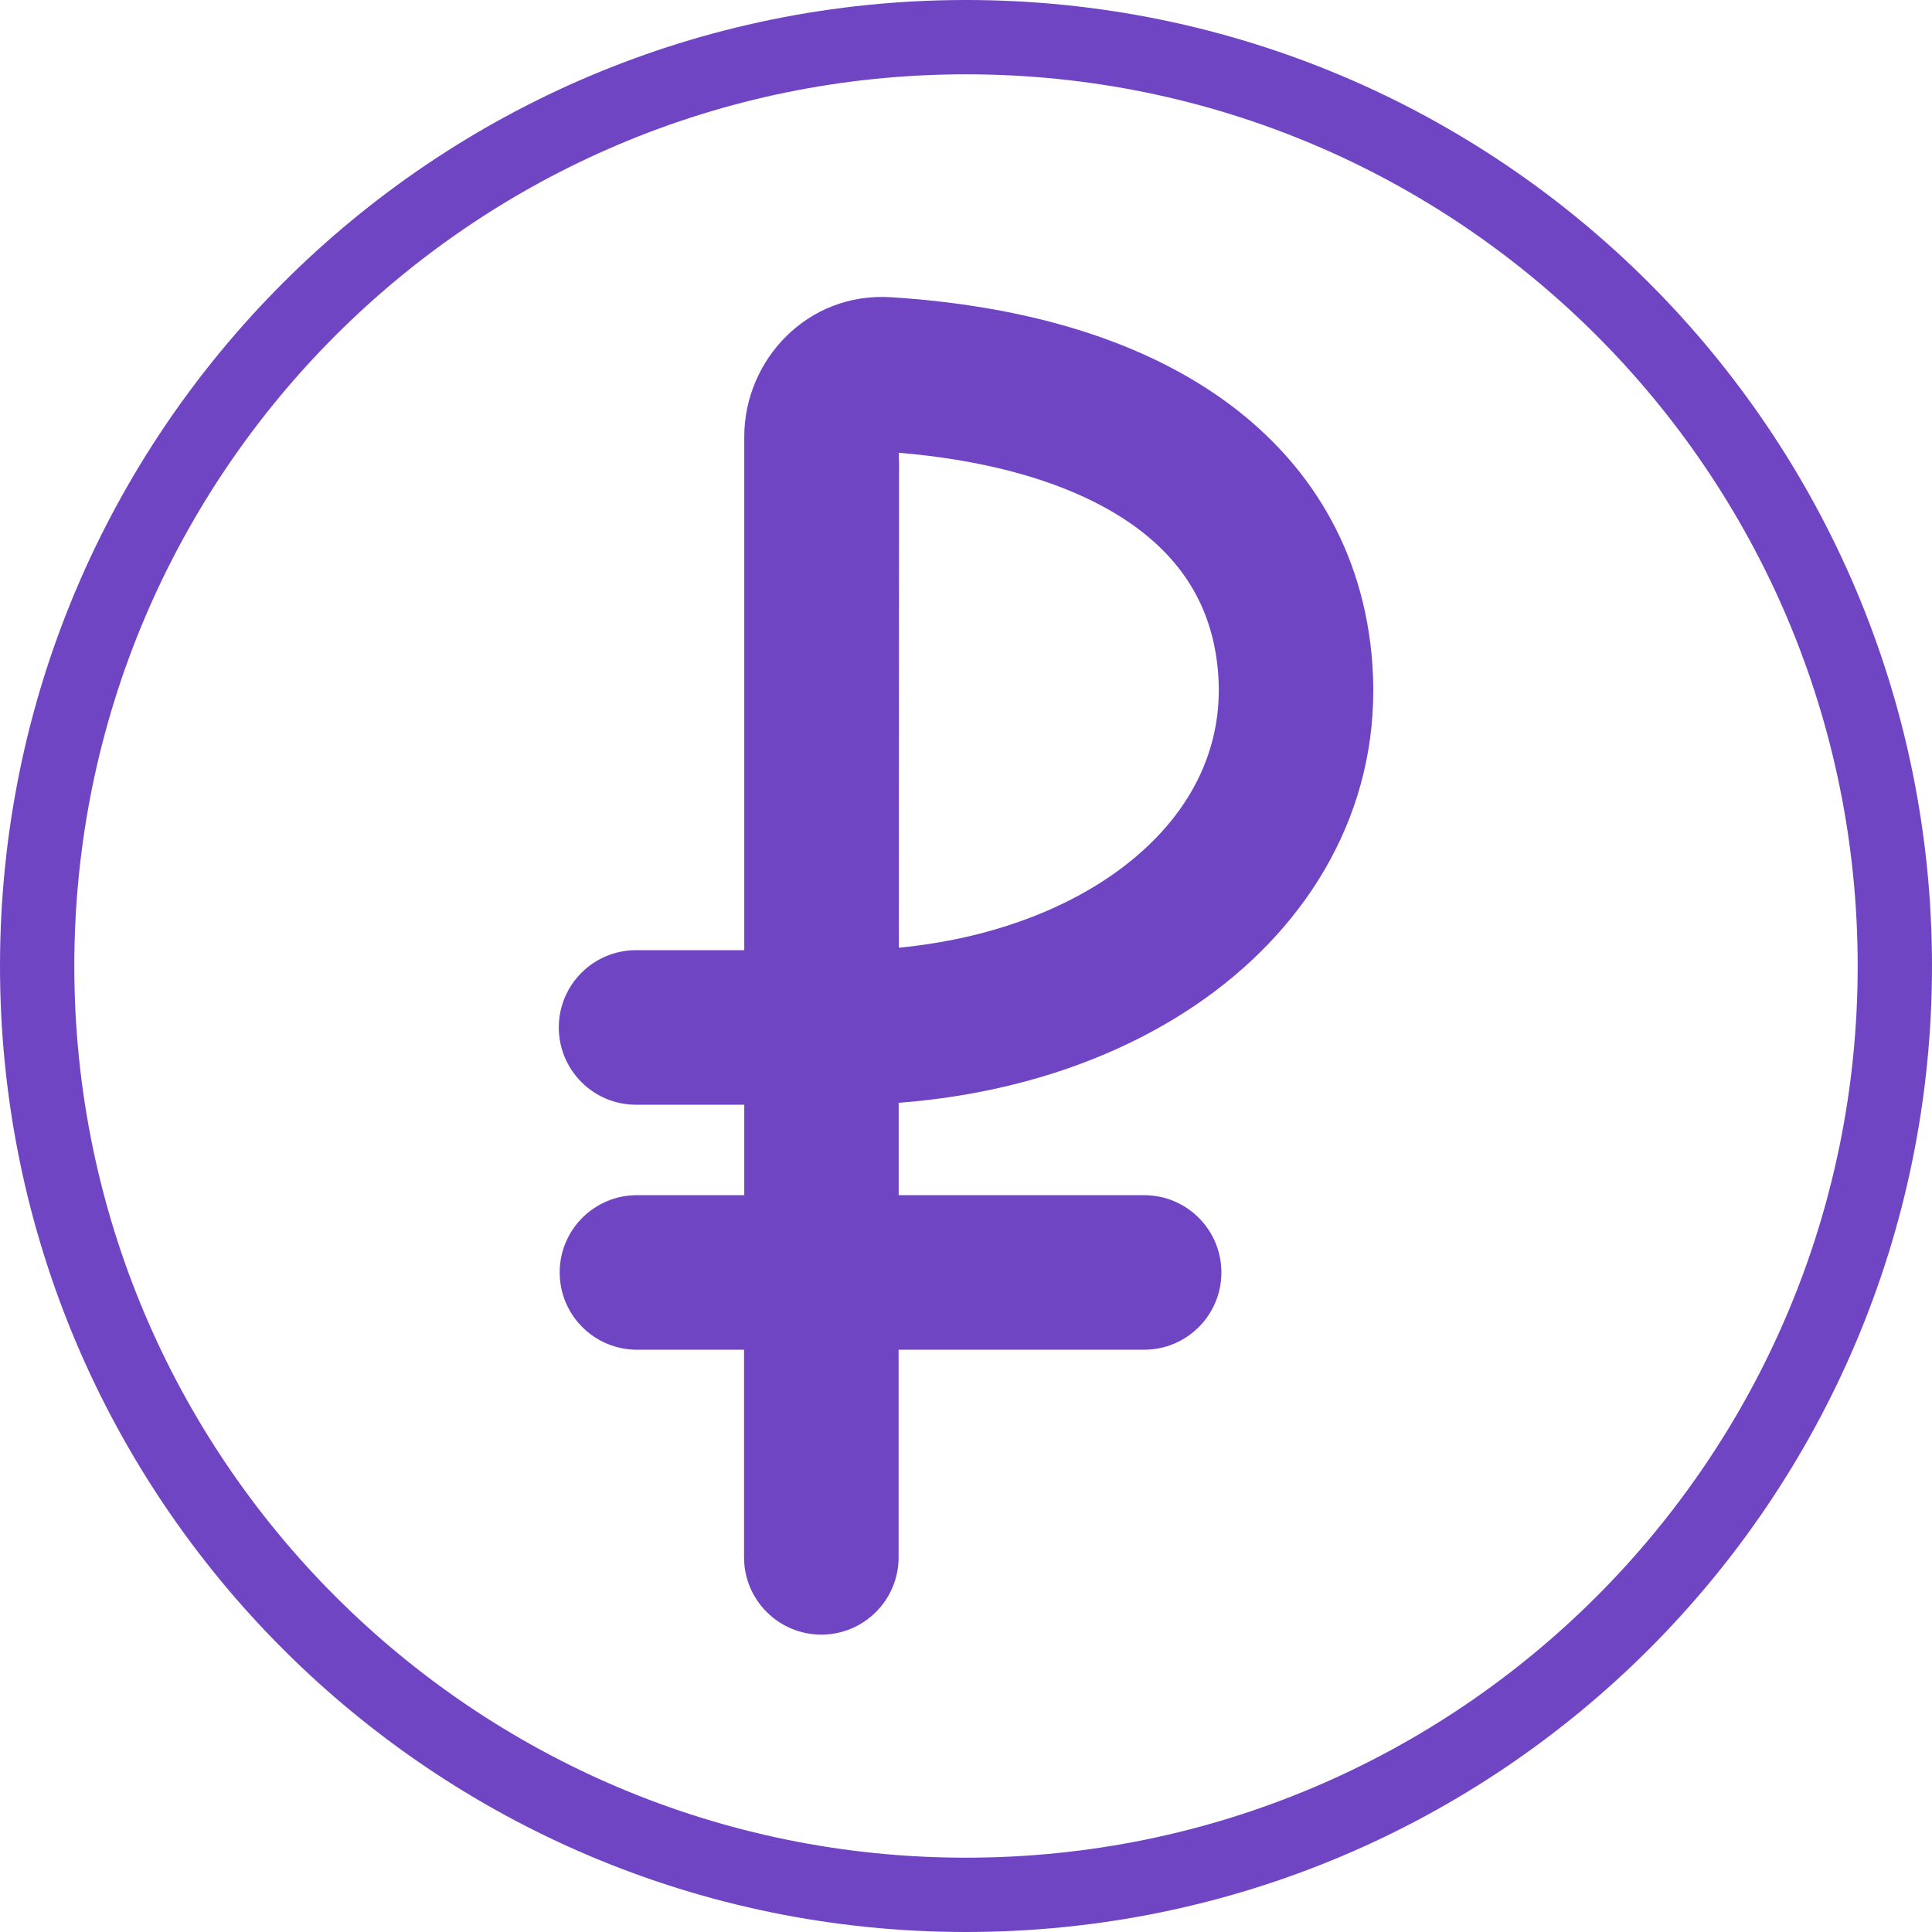
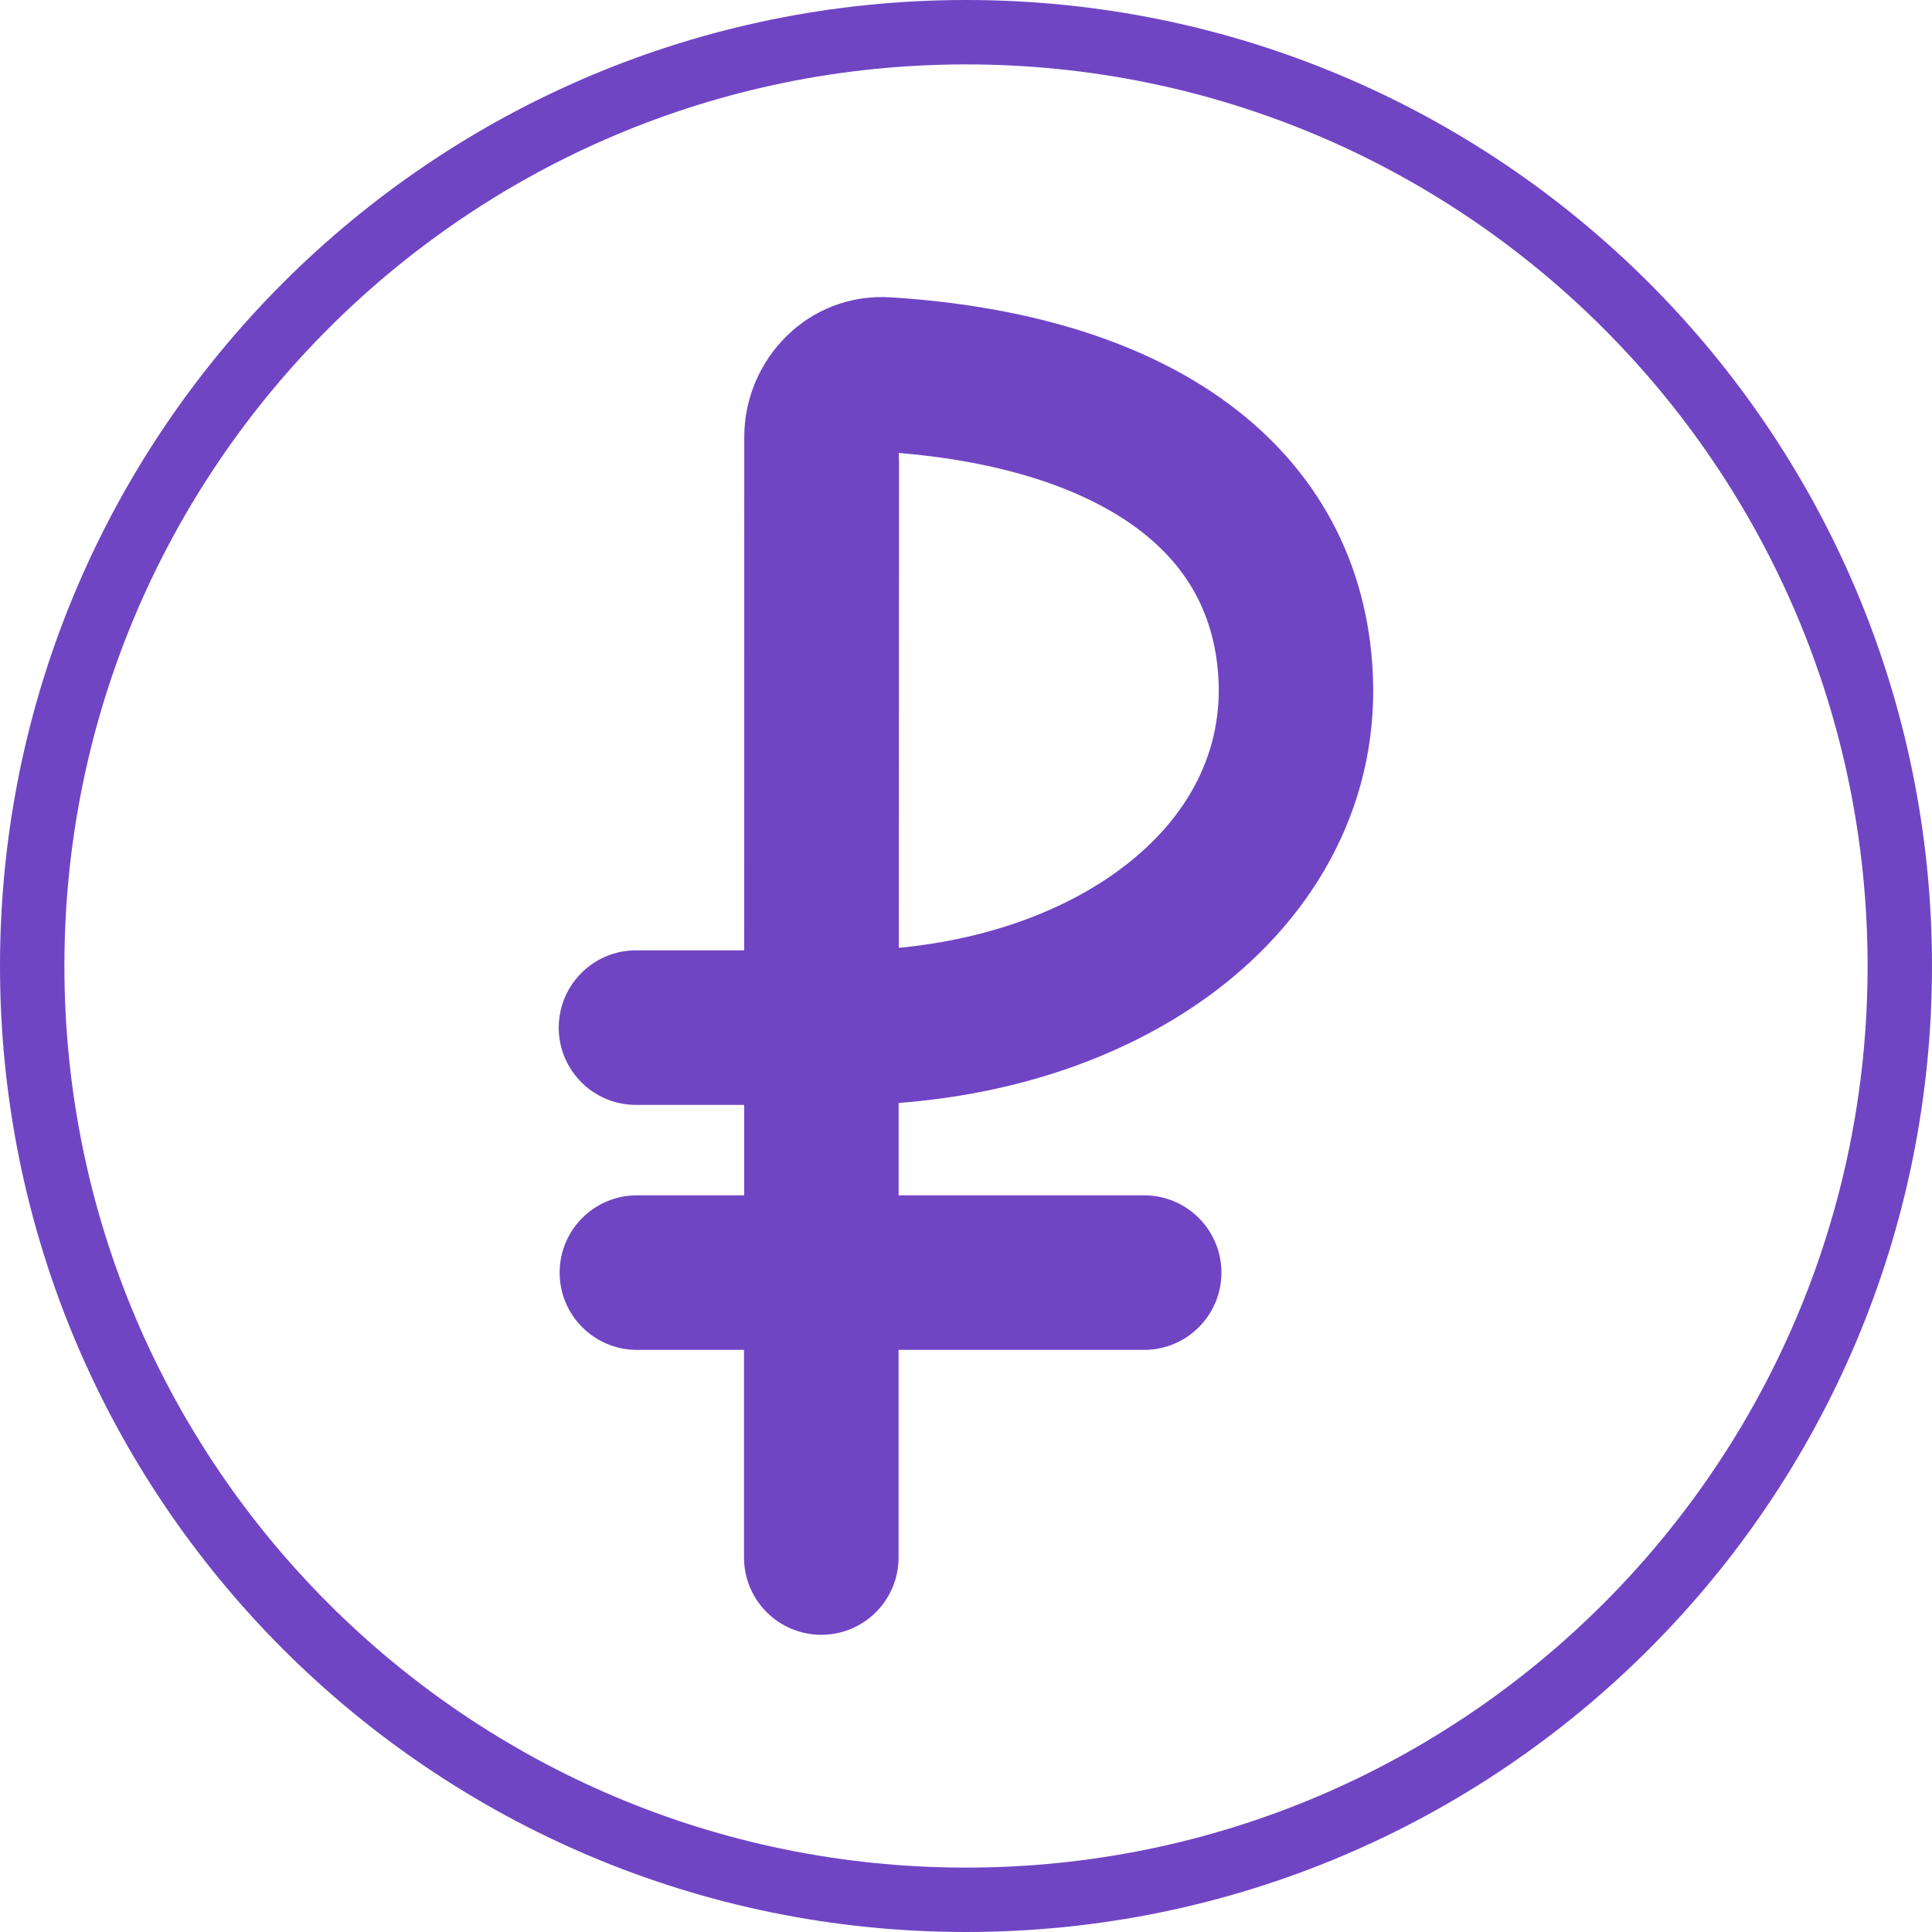
- <svg xmlns="http://www.w3.org/2000/svg" width="26" height="26" fill="none">
-   <circle cx="13" cy="13" r="12.5" stroke="#7045C4" />
-   <path fill-rule="evenodd" clip-rule="evenodd" d="M11.99 4c-1.12-.072-1.974.842-1.974 1.877v6.91H8.56a1.04 1.04 0 100 2.08h1.456v1.217H8.572a1.04 1.04 0 100 2.08h1.441v2.794a1.04 1.04 0 102.08 0v-2.794h3.304a1.04 1.04 0 000-2.08h-3.303v-1.243c1.641-.125 3.12-.648 4.25-1.497 1.386-1.041 2.252-2.591 2.125-4.402-.107-1.522-.845-2.744-2.038-3.585C15.272 4.54 13.73 4.11 11.99 4zm.106 8.754c1.231-.12 2.263-.519 3-1.073.917-.69 1.369-1.598 1.299-2.594-.06-.867-.453-1.531-1.161-2.03-.702-.494-1.75-.847-3.138-.964v.056c.002.025.003.05.003.076l-.003 6.529z" fill="#7045C4" />
+ <svg xmlns="http://www.w3.org/2000/svg" width="30" height="30" fill="none">
+   <circle cx="15" cy="15" r="14.5" stroke="#7045C4" />
+   <path fill-rule="evenodd" clip-rule="evenodd" d="M13.834 4.617c-1.293-.082-2.277.973-2.277 2.167l-.001 7.973h-1.68a1.2 1.2 0 100 2.4h1.68v1.404H9.89a1.2 1.2 0 000 2.4h1.663v3.224a1.2 1.2 0 102.4 0v-3.224h3.813a1.2 1.2 0 100-2.4h-3.812v-1.434c1.894-.145 3.6-.748 4.905-1.728 1.598-1.201 2.597-2.99 2.45-5.08-.122-1.755-.974-3.165-2.35-4.135-1.338-.943-3.119-1.44-5.126-1.567zm.123 10.101c1.42-.137 2.61-.598 3.46-1.237 1.059-.795 1.58-1.844 1.5-2.993-.07-1.001-.524-1.767-1.34-2.342-.81-.571-2.018-.978-3.62-1.113v.065c.002.029.003.058.003.088l-.003 7.532z" fill="#7045C4" />
</svg>
